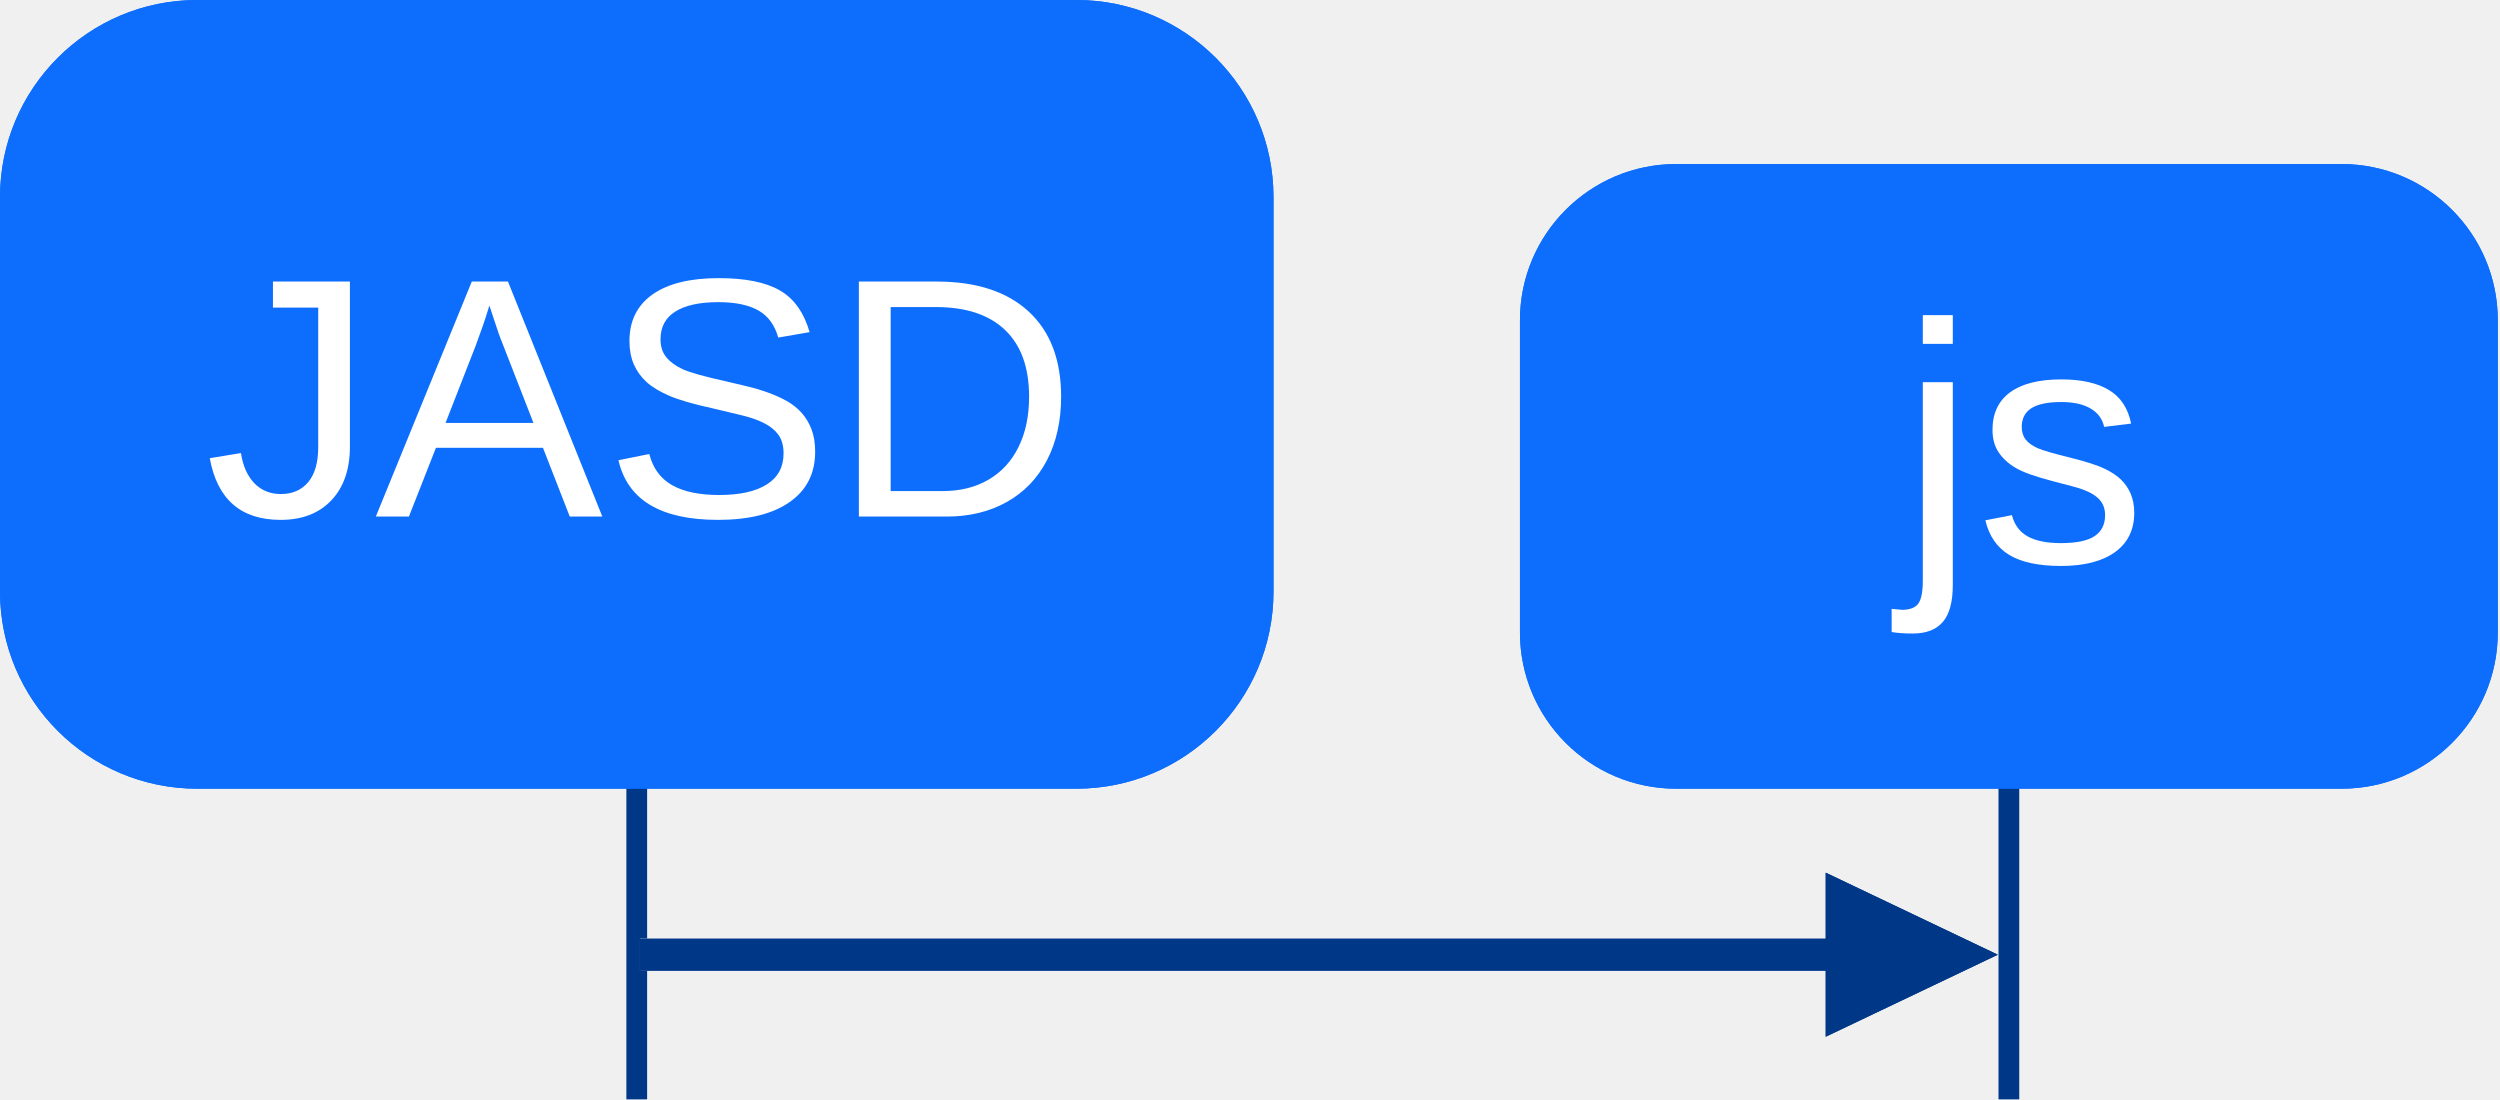
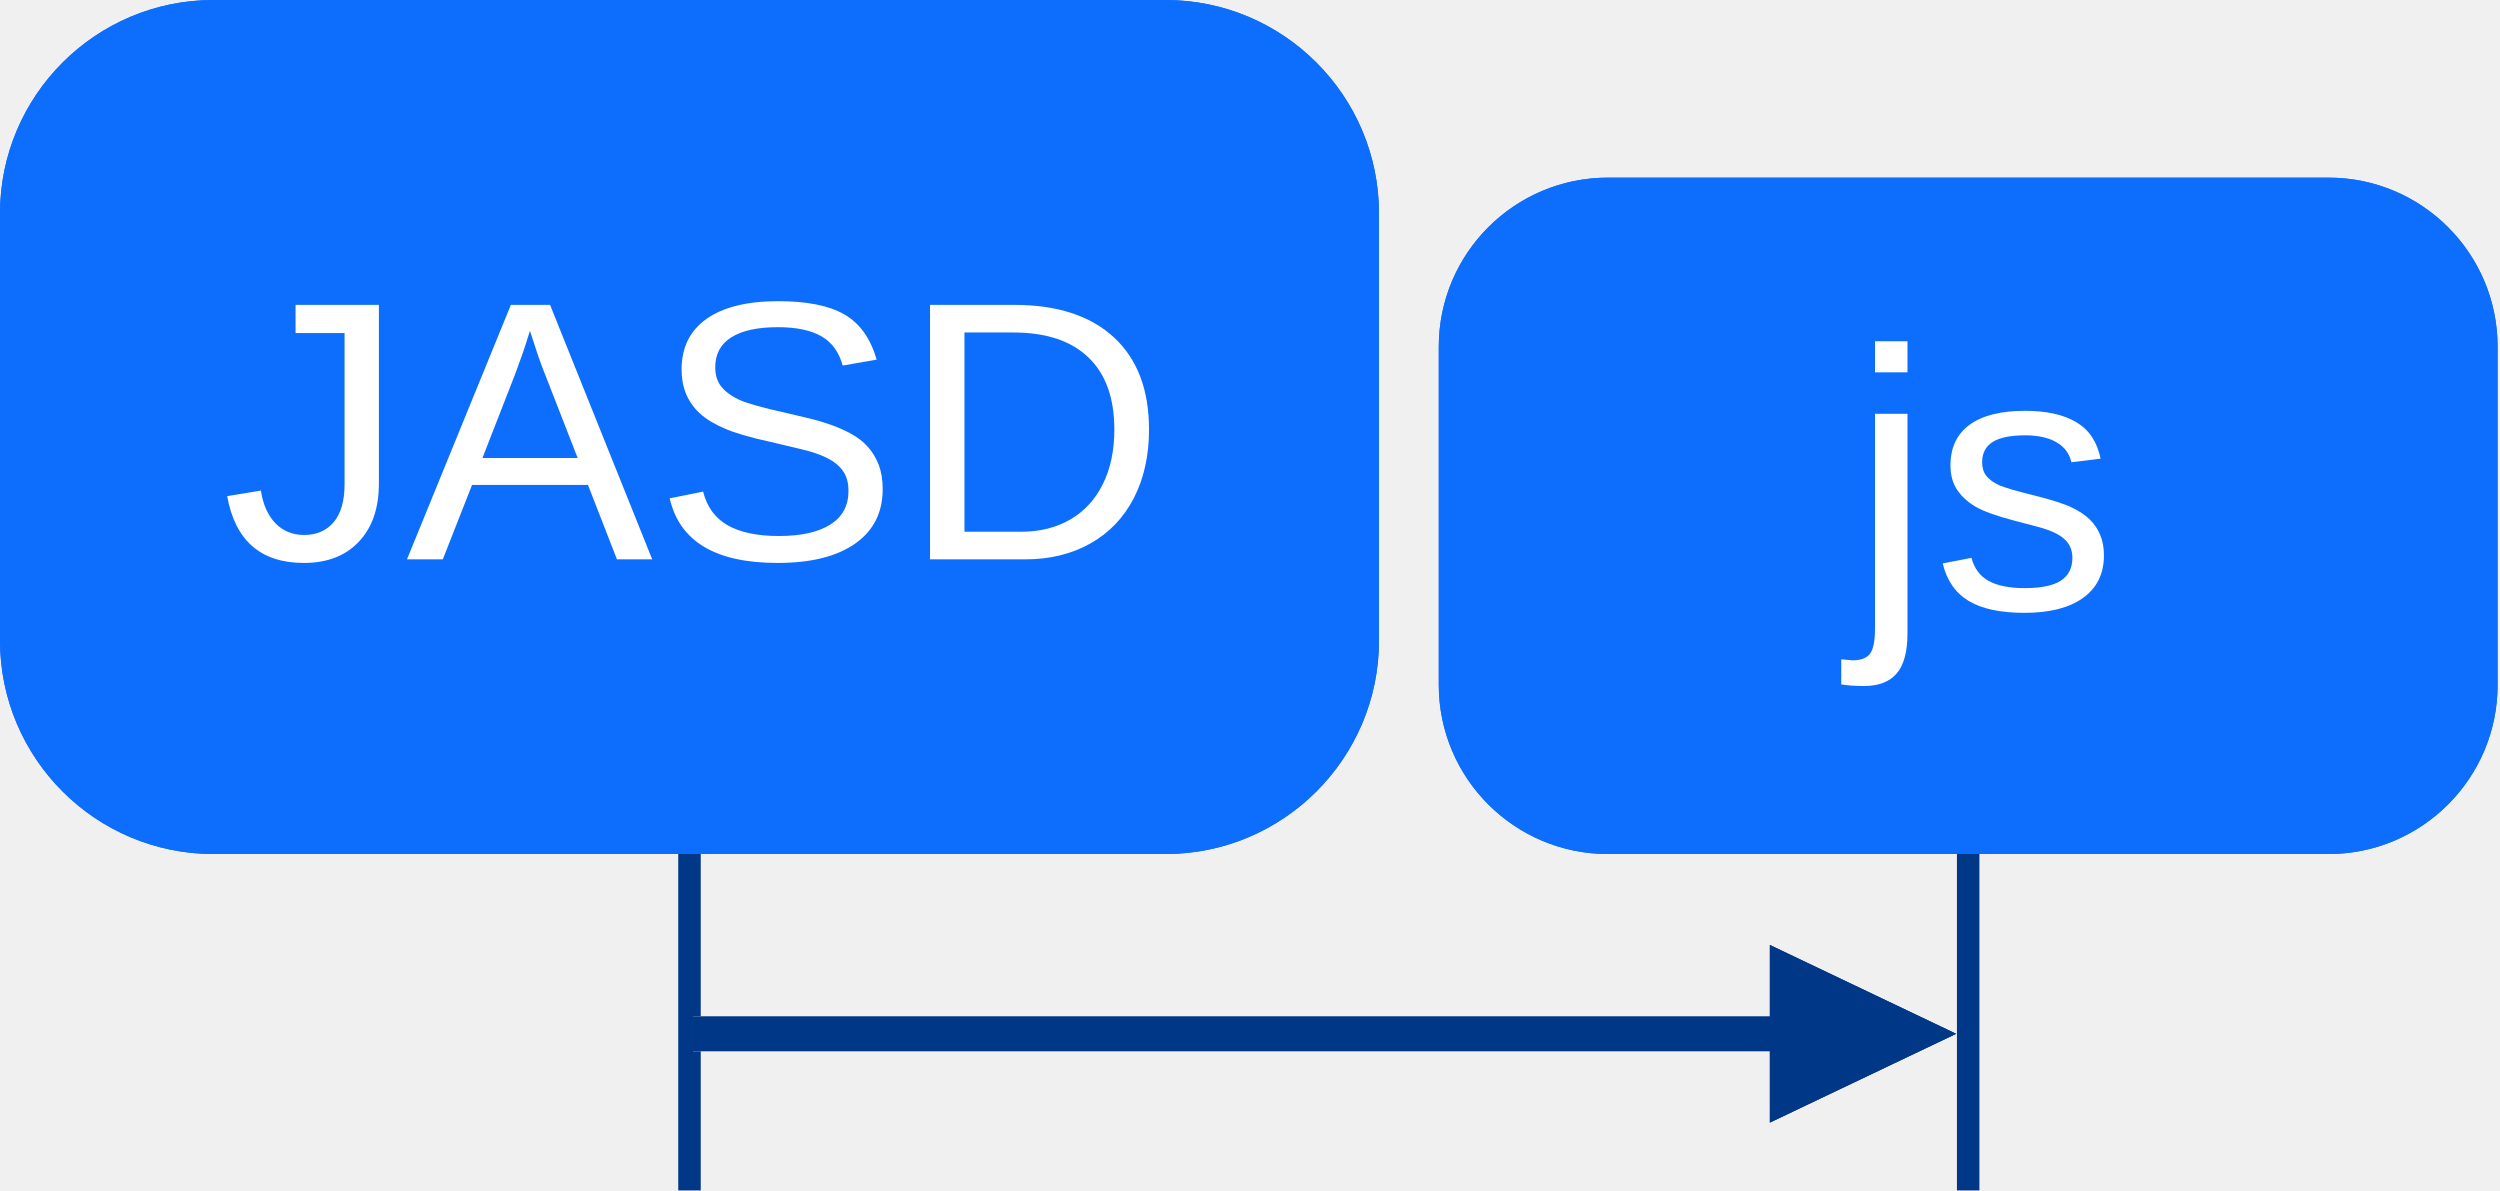
- <svg xmlns="http://www.w3.org/2000/svg" width="100%" height="100%" viewBox="0 0 366 161" version="1.1" xml:space="preserve" style="fill-rule:evenodd;clip-rule:evenodd;stroke-linejoin:round;stroke-miterlimit:2;">
+ <svg xmlns="http://www.w3.org/2000/svg" width="100%" height="100%" viewBox="0 0 338 161" version="1.1" xml:space="preserve" style="fill-rule:evenodd;clip-rule:evenodd;stroke-linejoin:round;stroke-miterlimit:2;">
  <g transform="matrix(1,0,0,1,-119.063,-165.226)">
    <g transform="matrix(1,0,0,0.593502,3.98559,95.1555)">
      <rect x="206.776" y="291.572" width="3.043" height="97.675" style="fill:white;" />
      <rect x="206.776" y="291.572" width="3.043" height="97.675" style="fill:rgb(0,55,135);" />
    </g>
    <g transform="matrix(1,0,0,1,-3.71794,-153.905)">
      <path d="M309.221,347.998C309.221,332.066 296.286,319.131 280.355,319.131L151.647,319.131C135.715,319.131 122.781,332.066 122.781,347.998L122.781,405.73C122.781,421.662 135.715,434.596 151.647,434.596L280.355,434.596C296.286,434.596 309.221,421.662 309.221,405.73L309.221,347.998Z" style="fill:rgb(13,110,253);" />
      <path d="M309.221,347.998C309.221,332.066 296.286,319.131 280.355,319.131L151.647,319.131C135.715,319.131 122.781,332.066 122.781,347.998L122.781,405.73C122.781,421.662 135.715,434.596 151.647,434.596L280.355,434.596C296.286,434.596 309.221,421.662 309.221,405.73L309.221,347.998ZM305.054,347.998L305.054,405.73C305.054,419.362 293.987,430.43 280.355,430.43L151.647,430.43C138.015,430.43 126.948,419.362 126.948,405.73C126.948,405.73 126.948,347.998 126.948,347.998C126.948,334.366 138.015,323.298 151.647,323.298C151.647,323.298 280.355,323.298 280.355,323.298C293.987,323.298 305.054,334.366 305.054,347.998Z" style="fill:rgb(13,110,253);" />
    </g>
-     <g transform="matrix(1,0,0,0.593502,204.864,95.1555)">
+     <g transform="matrix(1,0,0,0.593502,176.864,95.1555)">
      <rect x="206.776" y="291.572" width="3.043" height="97.675" style="fill:white;" />
      <rect x="206.776" y="291.572" width="3.043" height="97.675" style="fill:rgb(0,55,135);" />
    </g>
-     <g transform="matrix(1,0,0,1,-8.0625,-144.631)">
+     <g transform="matrix(1,0,0,1,-36.0625,-144.631)">
      <path d="M492.801,356.736C492.801,344.118 482.557,333.874 469.939,333.874L372.509,333.874C359.891,333.874 349.647,344.118 349.647,356.736L349.647,402.46C349.647,415.078 359.891,425.322 372.509,425.322L469.939,425.322C482.557,425.322 492.801,415.078 492.801,402.46L492.801,356.736Z" style="fill:rgb(13,110,253);" />
-       <path d="M492.801,356.736C492.801,344.118 482.557,333.874 469.939,333.874L372.509,333.874C359.891,333.874 349.647,344.118 349.647,356.736L349.647,402.46C349.647,415.078 359.891,425.322 372.509,425.322L469.939,425.322C482.557,425.322 492.801,415.078 492.801,402.46L492.801,356.736ZM488.635,356.736L488.635,402.46C488.635,412.779 480.257,421.156 469.939,421.156L372.509,421.156C362.191,421.156 353.814,412.779 353.814,402.46L353.814,356.736C353.814,346.418 362.191,338.041 372.509,338.041L469.939,338.041C480.257,338.041 488.635,346.418 488.635,356.736Z" style="fill:rgb(13,110,253);" />
+       <path d="M492.801,356.736C492.801,344.118 482.557,333.874 469.939,333.874L372.509,333.874C359.891,333.874 349.647,344.118 349.647,356.736L349.647,402.46C349.647,415.078 359.891,425.322 372.509,425.322L469.939,425.322C482.557,425.322 492.801,415.078 492.801,402.46L492.801,356.736ZM488.635,356.736L488.635,402.46C488.635,412.779 480.257,421.156 469.939,421.156L372.509,421.156C362.191,421.156 353.814,412.779 353.814,402.46C353.814,402.46 353.814,356.736 353.814,356.736C353.814,346.418 362.191,338.041 372.509,338.041L469.939,338.041C480.257,338.041 488.635,346.418 488.635,356.736Z" style="fill:rgb(13,110,253);" />
    </g>
    <g transform="matrix(1,0,0,1,-30.66,-156.274)">
      <text x="179.651px" y="397.128px" style="font-family:'ArialMT', 'Arial', sans-serif;font-size:50px;fill:white;">JASD</text>
    </g>
-     <g transform="matrix(1,0,0,1,110.754,-280.996)">
+     <g transform="matrix(1,0,0,1,82.7543,-280.996)">
      <text x="286.465px" y="528.597px" style="font-family:'ArialMT', 'Arial', sans-serif;font-size:50px;fill:white;">js</text>
    </g>
-     <g transform="matrix(0.924853,0,0,0.504136,15.9878,160.657)">
+     <g transform="matrix(0.759172,0,0,0.504136,51.2374,160.657)">
      <rect x="212.755" y="281.608" width="199.812" height="9.4" style="fill:white;" />
      <rect x="212.755" y="281.608" width="199.812" height="9.4" style="fill:rgb(0,55,135);" />
    </g>
-     <g transform="matrix(8.06957e-17,1.31786,-0.775116,4.74622e-17,634.37,-145.049)">
+     <g transform="matrix(8.06957e-17,1.31786,-0.775116,4.74622e-17,606.37,-145.049)">
      <path d="M341.496,287.479L350.61,319.983L332.382,319.983L341.496,287.479Z" style="fill:rgb(0,55,135);" />
      <path d="M341.496,287.479L350.61,319.983L332.382,319.983L341.496,287.479ZM341.496,299.97L345.6,314.607C345.6,314.607 337.392,314.607 337.392,314.607L341.496,299.97Z" style="fill:rgb(0,55,135);" />
    </g>
  </g>
</svg>
